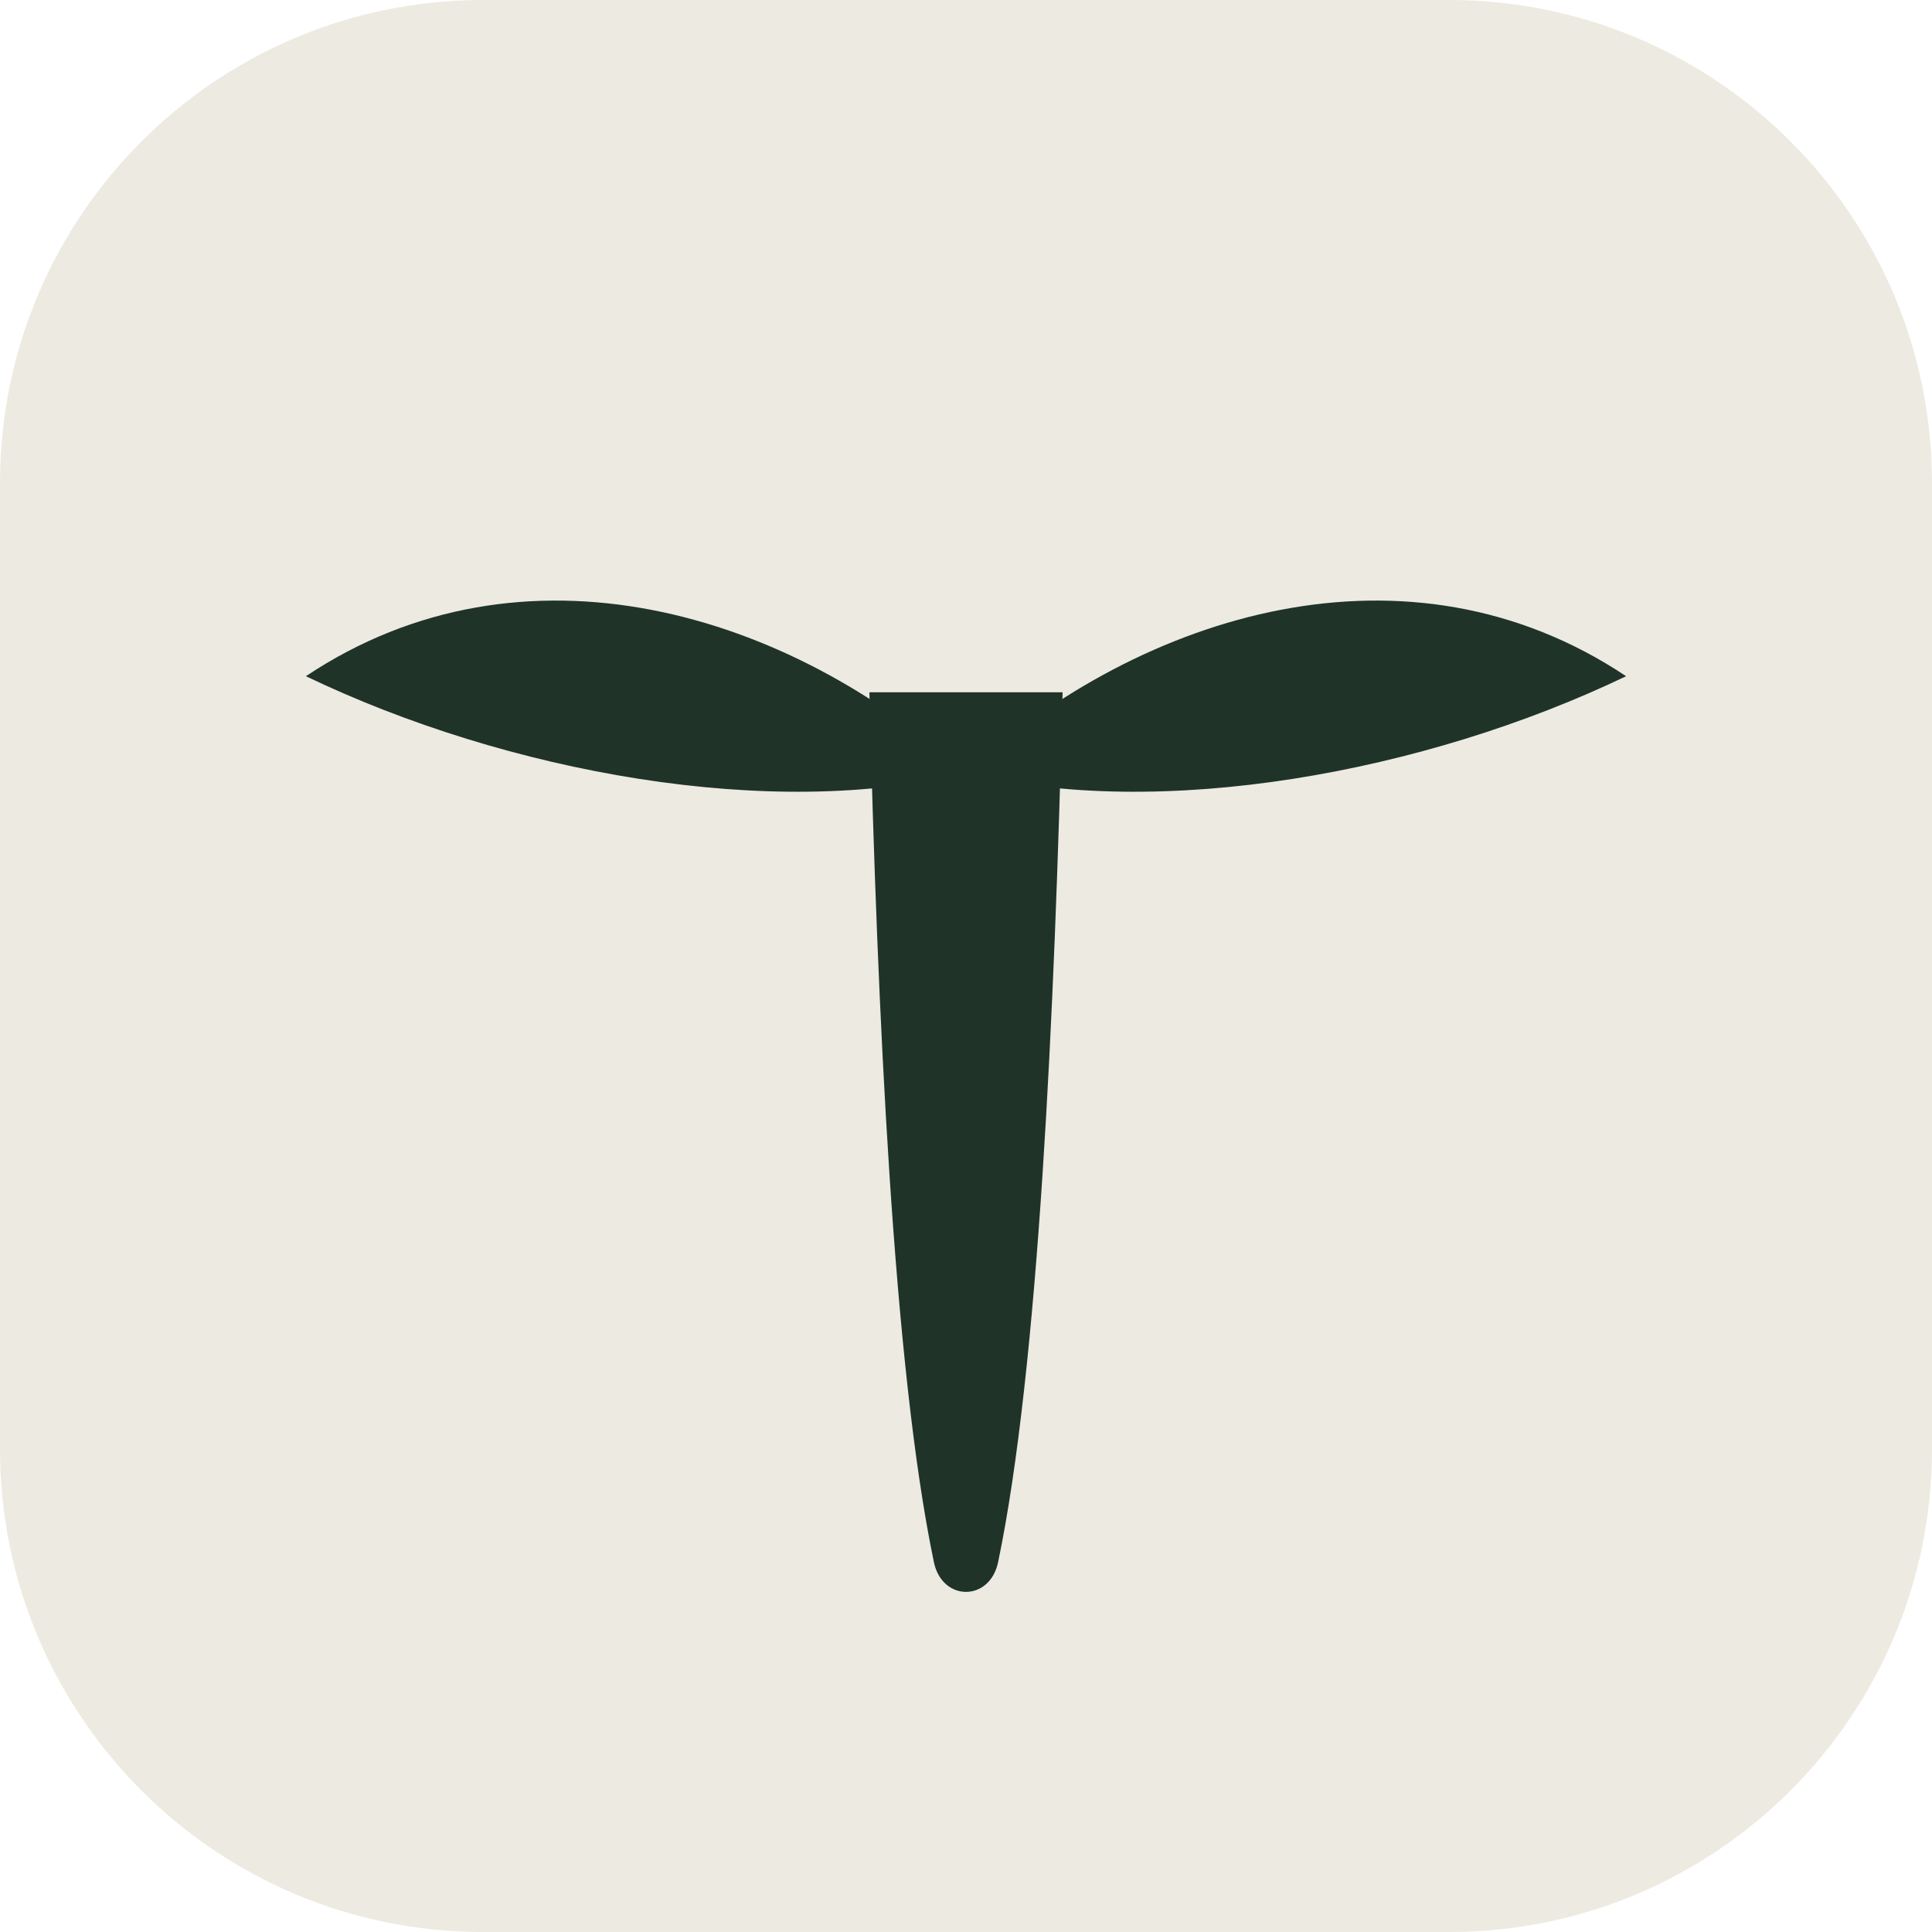
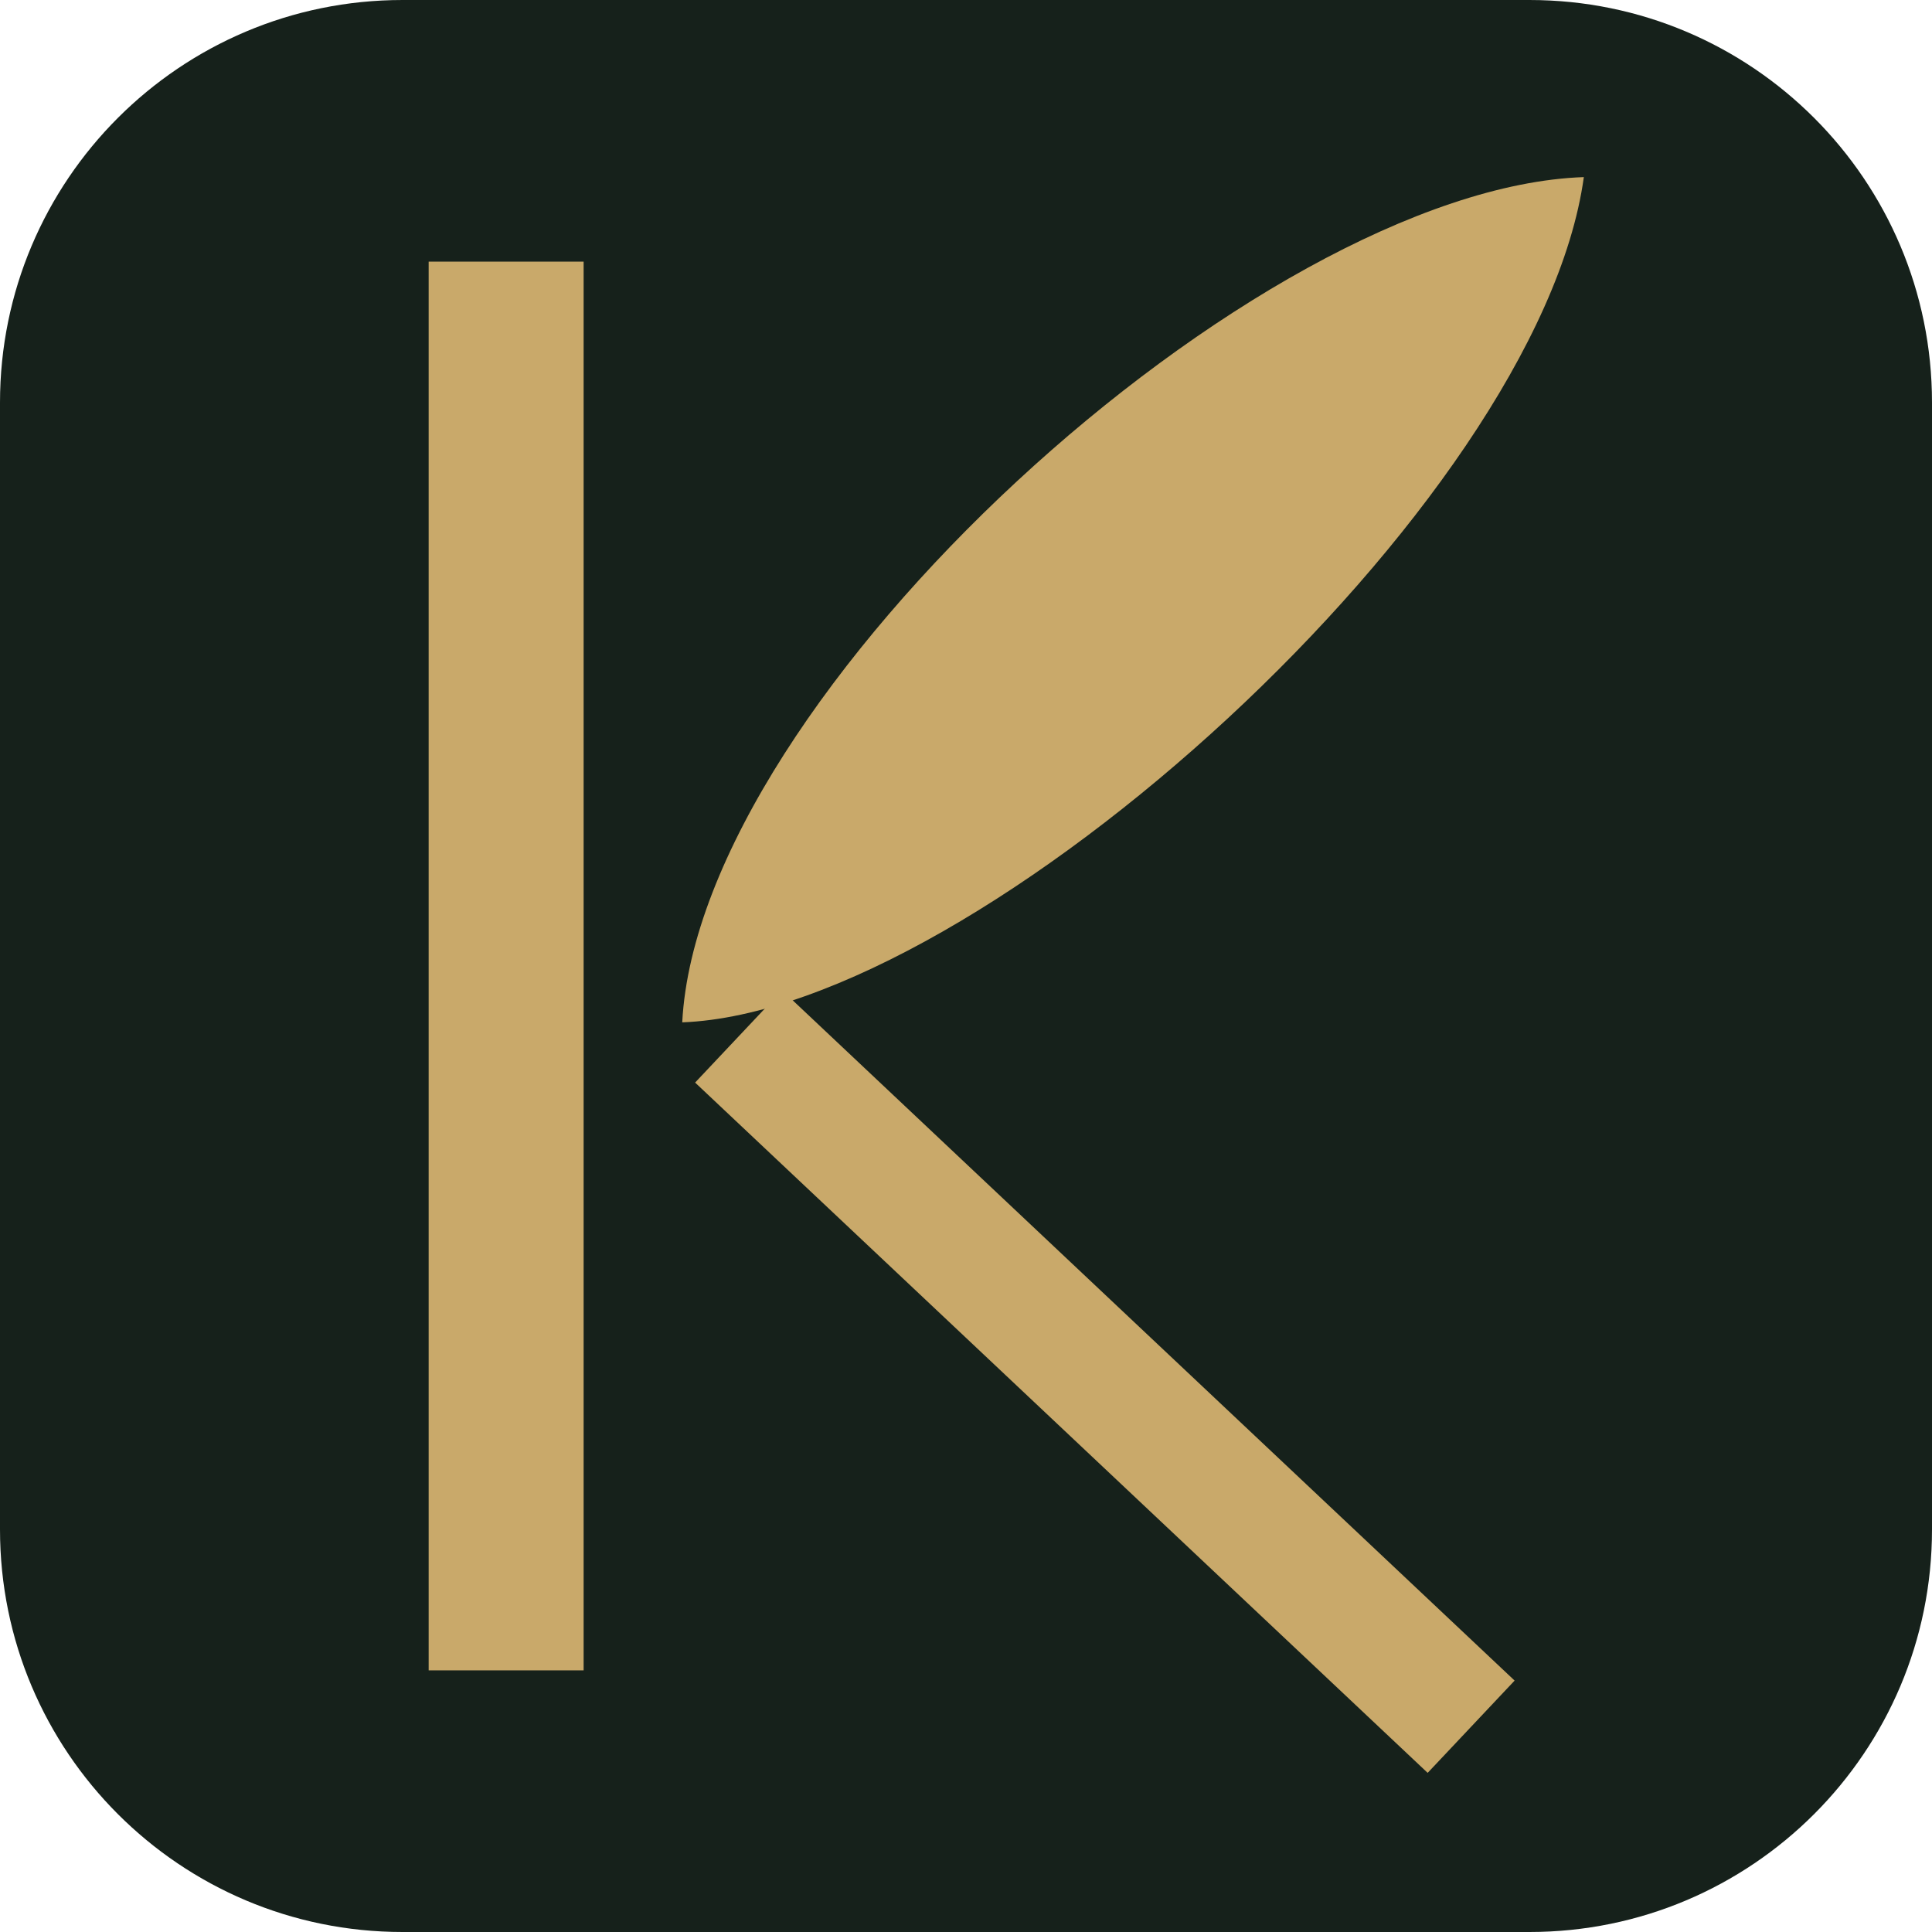
- <svg xmlns="http://www.w3.org/2000/svg" viewBox="0 0 24 24">
-   <rect width="24" height="24" rx="6" fill="#edeae1" />
-   <path d="M10.8 8.6L13.2 8.6C13.1 12.6 12.9 17 12.4 19.4C12.3 19.9 11.7 19.9 11.6 19.4C11.1 17 10.9 12.6 10.8 8.6Z" fill="#1f3329" />
-   <path d="M12 9.6C9.8 7.6 6.5 6.6 3.8 8.4C6.3 9.6 9.6 10.2 12 9.6Z" fill="#1f3329" />
-   <path d="M12 9.6C14.2 7.6 17.5 6.6 20.2 8.4C17.7 9.6 14.4 10.2 12 9.6Z" fill="#1f3329" />
+ <svg xmlns="http://www.w3.org/2000/svg" viewBox="0 0 96 96">
+   <rect width="96" height="96" rx="20" fill="#16211b" />
+   <g fill="#c9a96a" transform="translate(50 48) scale(1.4) translate(-49.5 -48)">
+     <rect x="29" y="23" width="5.5" height="50" />
+     <path d="M38 50C48.6 49.6 68.4 31.6 70 20C58.4 20.4 38.6 38.4 38 50Z" />
+     <path d="M40 50.5L66 75" stroke="#c9a96a" stroke-width="4.5" />
+   </g>
</svg>
